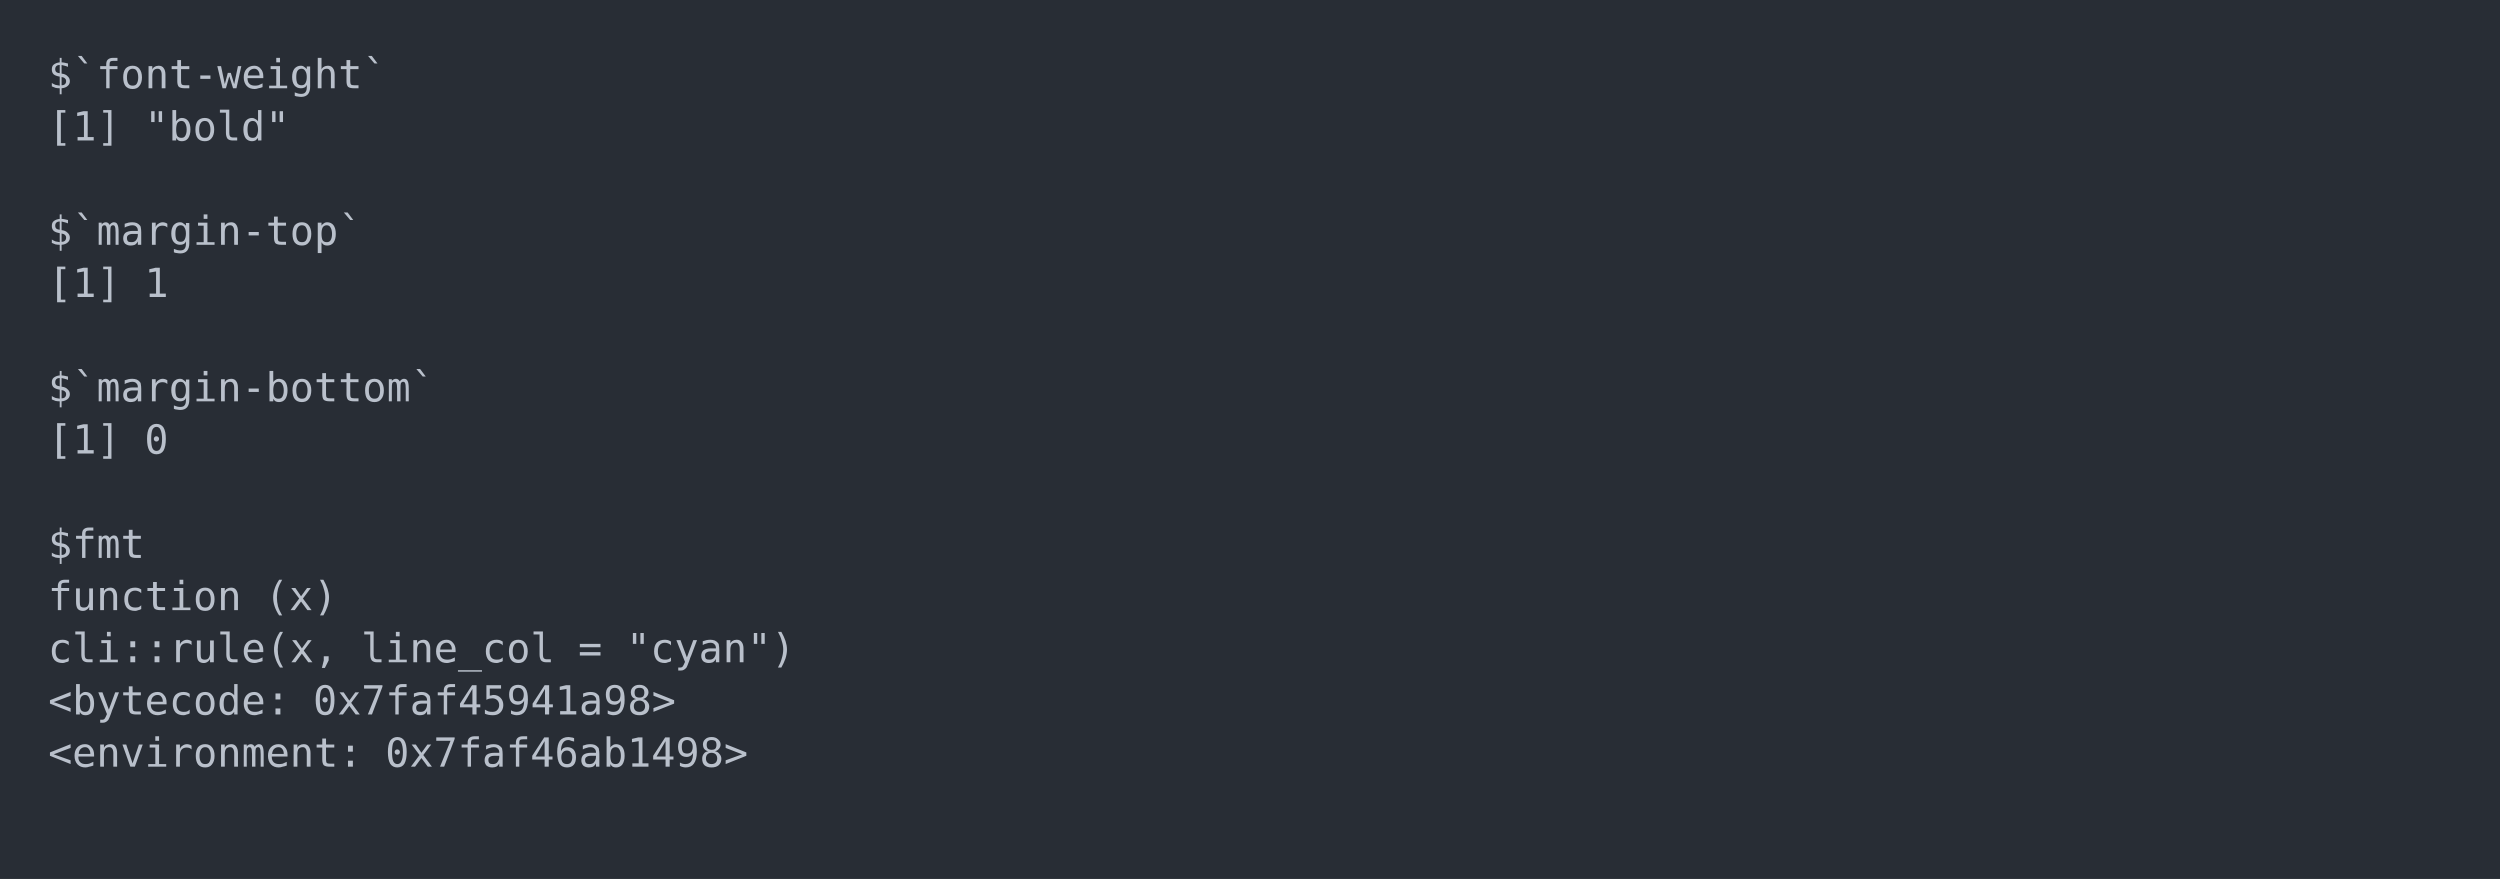
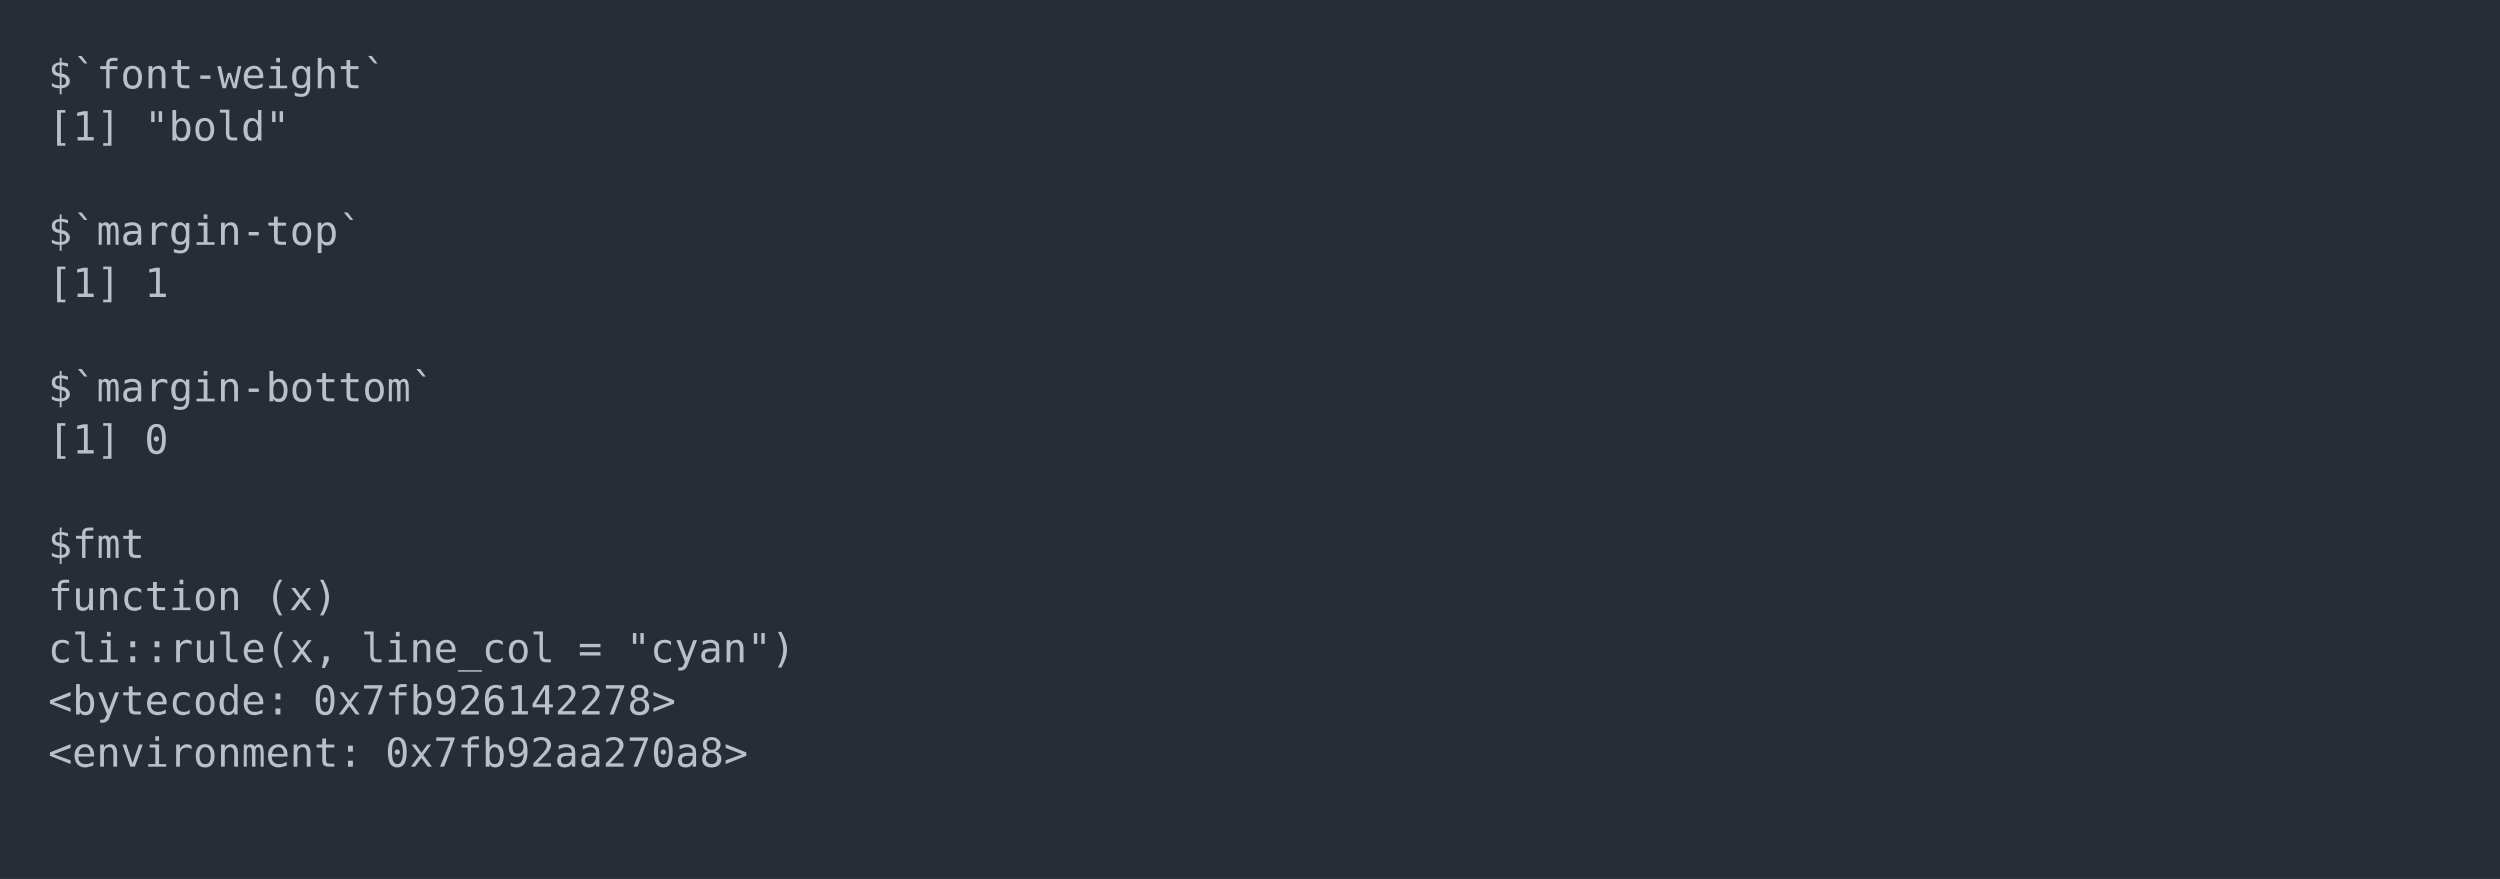
<svg xmlns="http://www.w3.org/2000/svg" xmlns:xlink="http://www.w3.org/1999/xlink" width="1040" height="365.65">
  <rect width="1040" height="365.65" rx="0" ry="0" class="a" />
  <svg height="325.65" viewBox="0 0 100 32.565" width="1000" x="20" y="20">
    <style>.a{fill:rgb(40,45,53)}.b{font-family:'Fira Code',Monaco,Consolas,Menlo,'Bitstream Vera Sans Mono','Powerline Symbols',monospace}.c{fill:transparent}.d{fill:rgb(185,192,203);white-space:pre}</style>
    <g font-family="'Fira Code',Monaco,Consolas,Menlo,'Bitstream Vera Sans Mono','Powerline Symbols',monospace" font-size="1.67" class="b">
      <defs>
        <symbol id="a">
          <rect height="16" width="100" x="0" y="0" class="c" />
        </symbol>
      </defs>
      <rect height="32.565" width="100" class="a" />
      <svg x="0" y="0" width="100">
        <svg x="0">
          <use xlink:href="#a" />
          <text x="0" y="1.67" class="d">$`font-weight`</text>
          <text x="0" y="3.841" class="d">[1]</text>
          <text x="4.008" y="3.841" class="d">"bold"</text>
          <text x="0" y="8.183" class="d">$`margin-top`</text>
          <text x="0" y="10.354" class="d">[1]</text>
          <text x="4.008" y="10.354" class="d">1</text>
          <text x="0" y="14.696" class="d">$`margin-bottom`</text>
          <text x="0" y="16.867" class="d">[1]</text>
          <text x="4.008" y="16.867" class="d">0</text>
          <text x="0" y="21.209" class="d">$fmt</text>
          <text x="0" y="23.38" class="d">function</text>
          <text x="9.018" y="23.38" class="d">(x)</text>
          <text x="0" y="25.551" class="d">cli::rule(x,</text>
          <text x="13.026" y="25.551" class="d">line_col</text>
          <text x="22.044" y="25.551" class="d">=</text>
          <text x="24.048" y="25.551" class="d">"cyan")</text>
          <text x="0" y="27.722" class="d">&lt;bytecode:</text>
-           <text x="11.022" y="27.722" class="d">0x7faf45941a98&gt;</text>
+           <text x="11.022" y="27.722" class="d">0x7fb926142278&gt;</text>
          <text x="0" y="29.893" class="d">&lt;environment:</text>
-           <text x="14.028" y="29.893" class="d">0x7faf46ab1498&gt;</text>
+           <text x="14.028" y="29.893" class="d">0x7fb92aa270a8&gt;</text>
        </svg>
      </svg>
    </g>
  </svg>
</svg>
